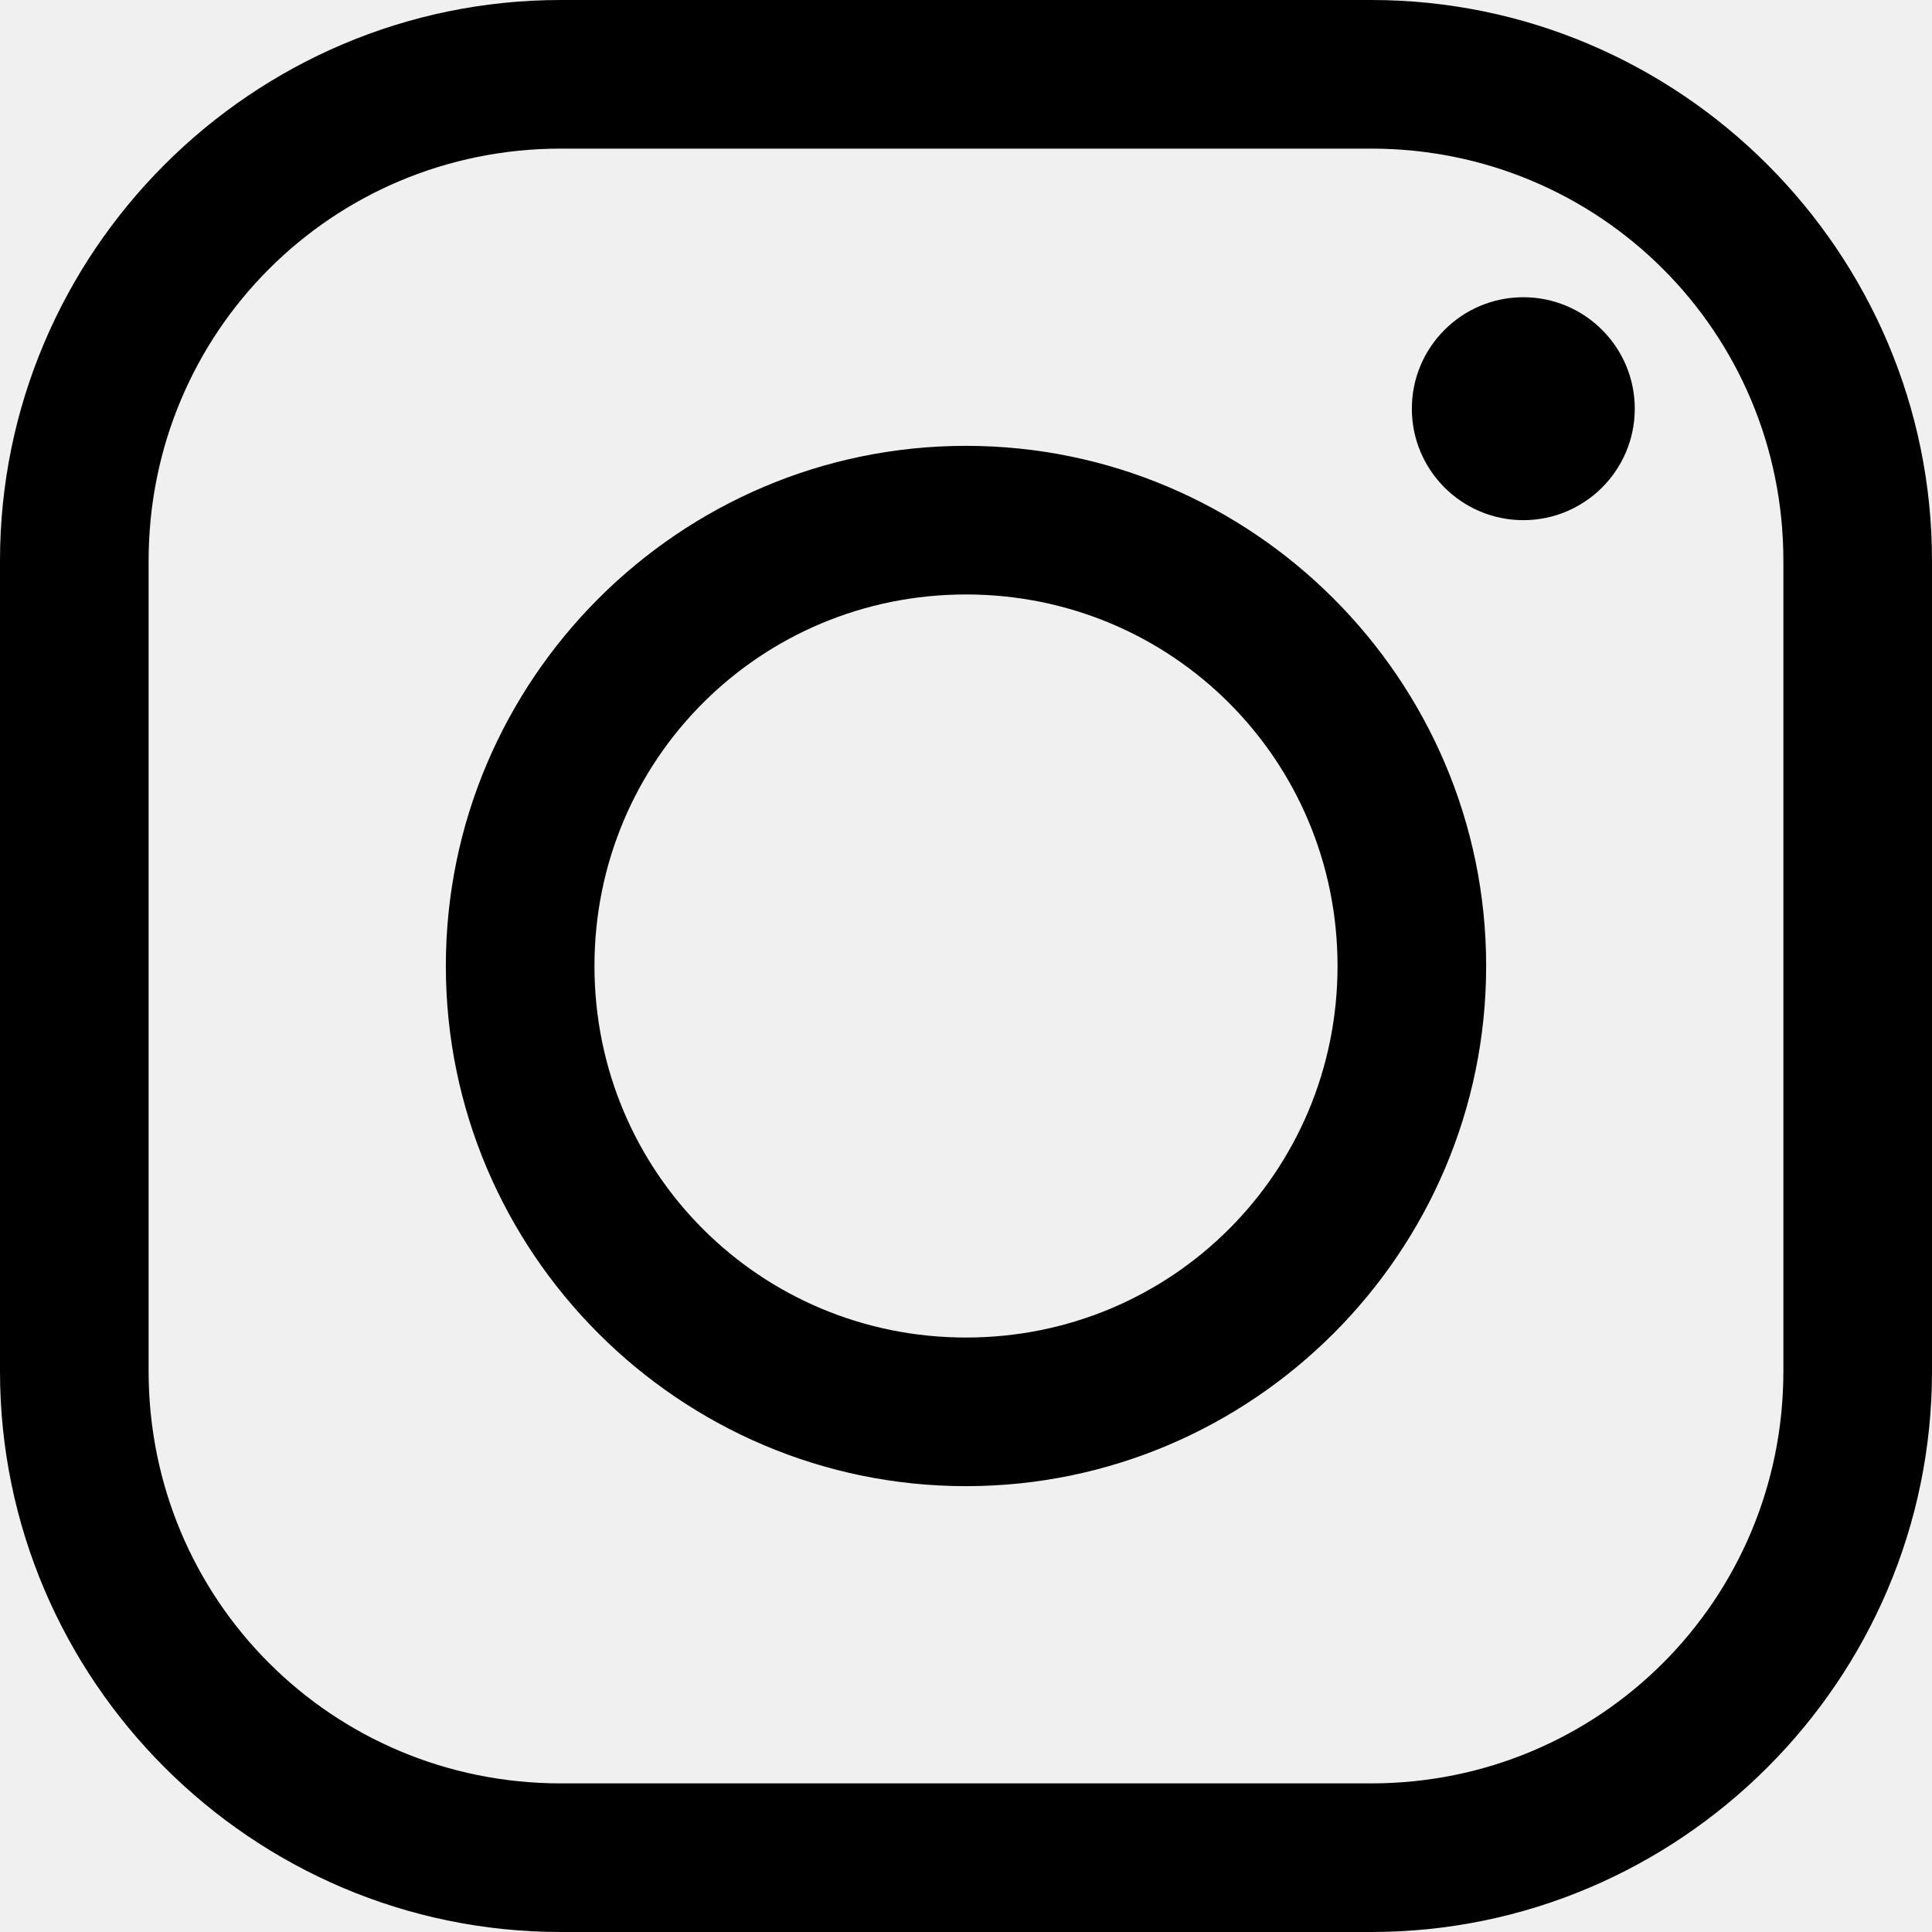
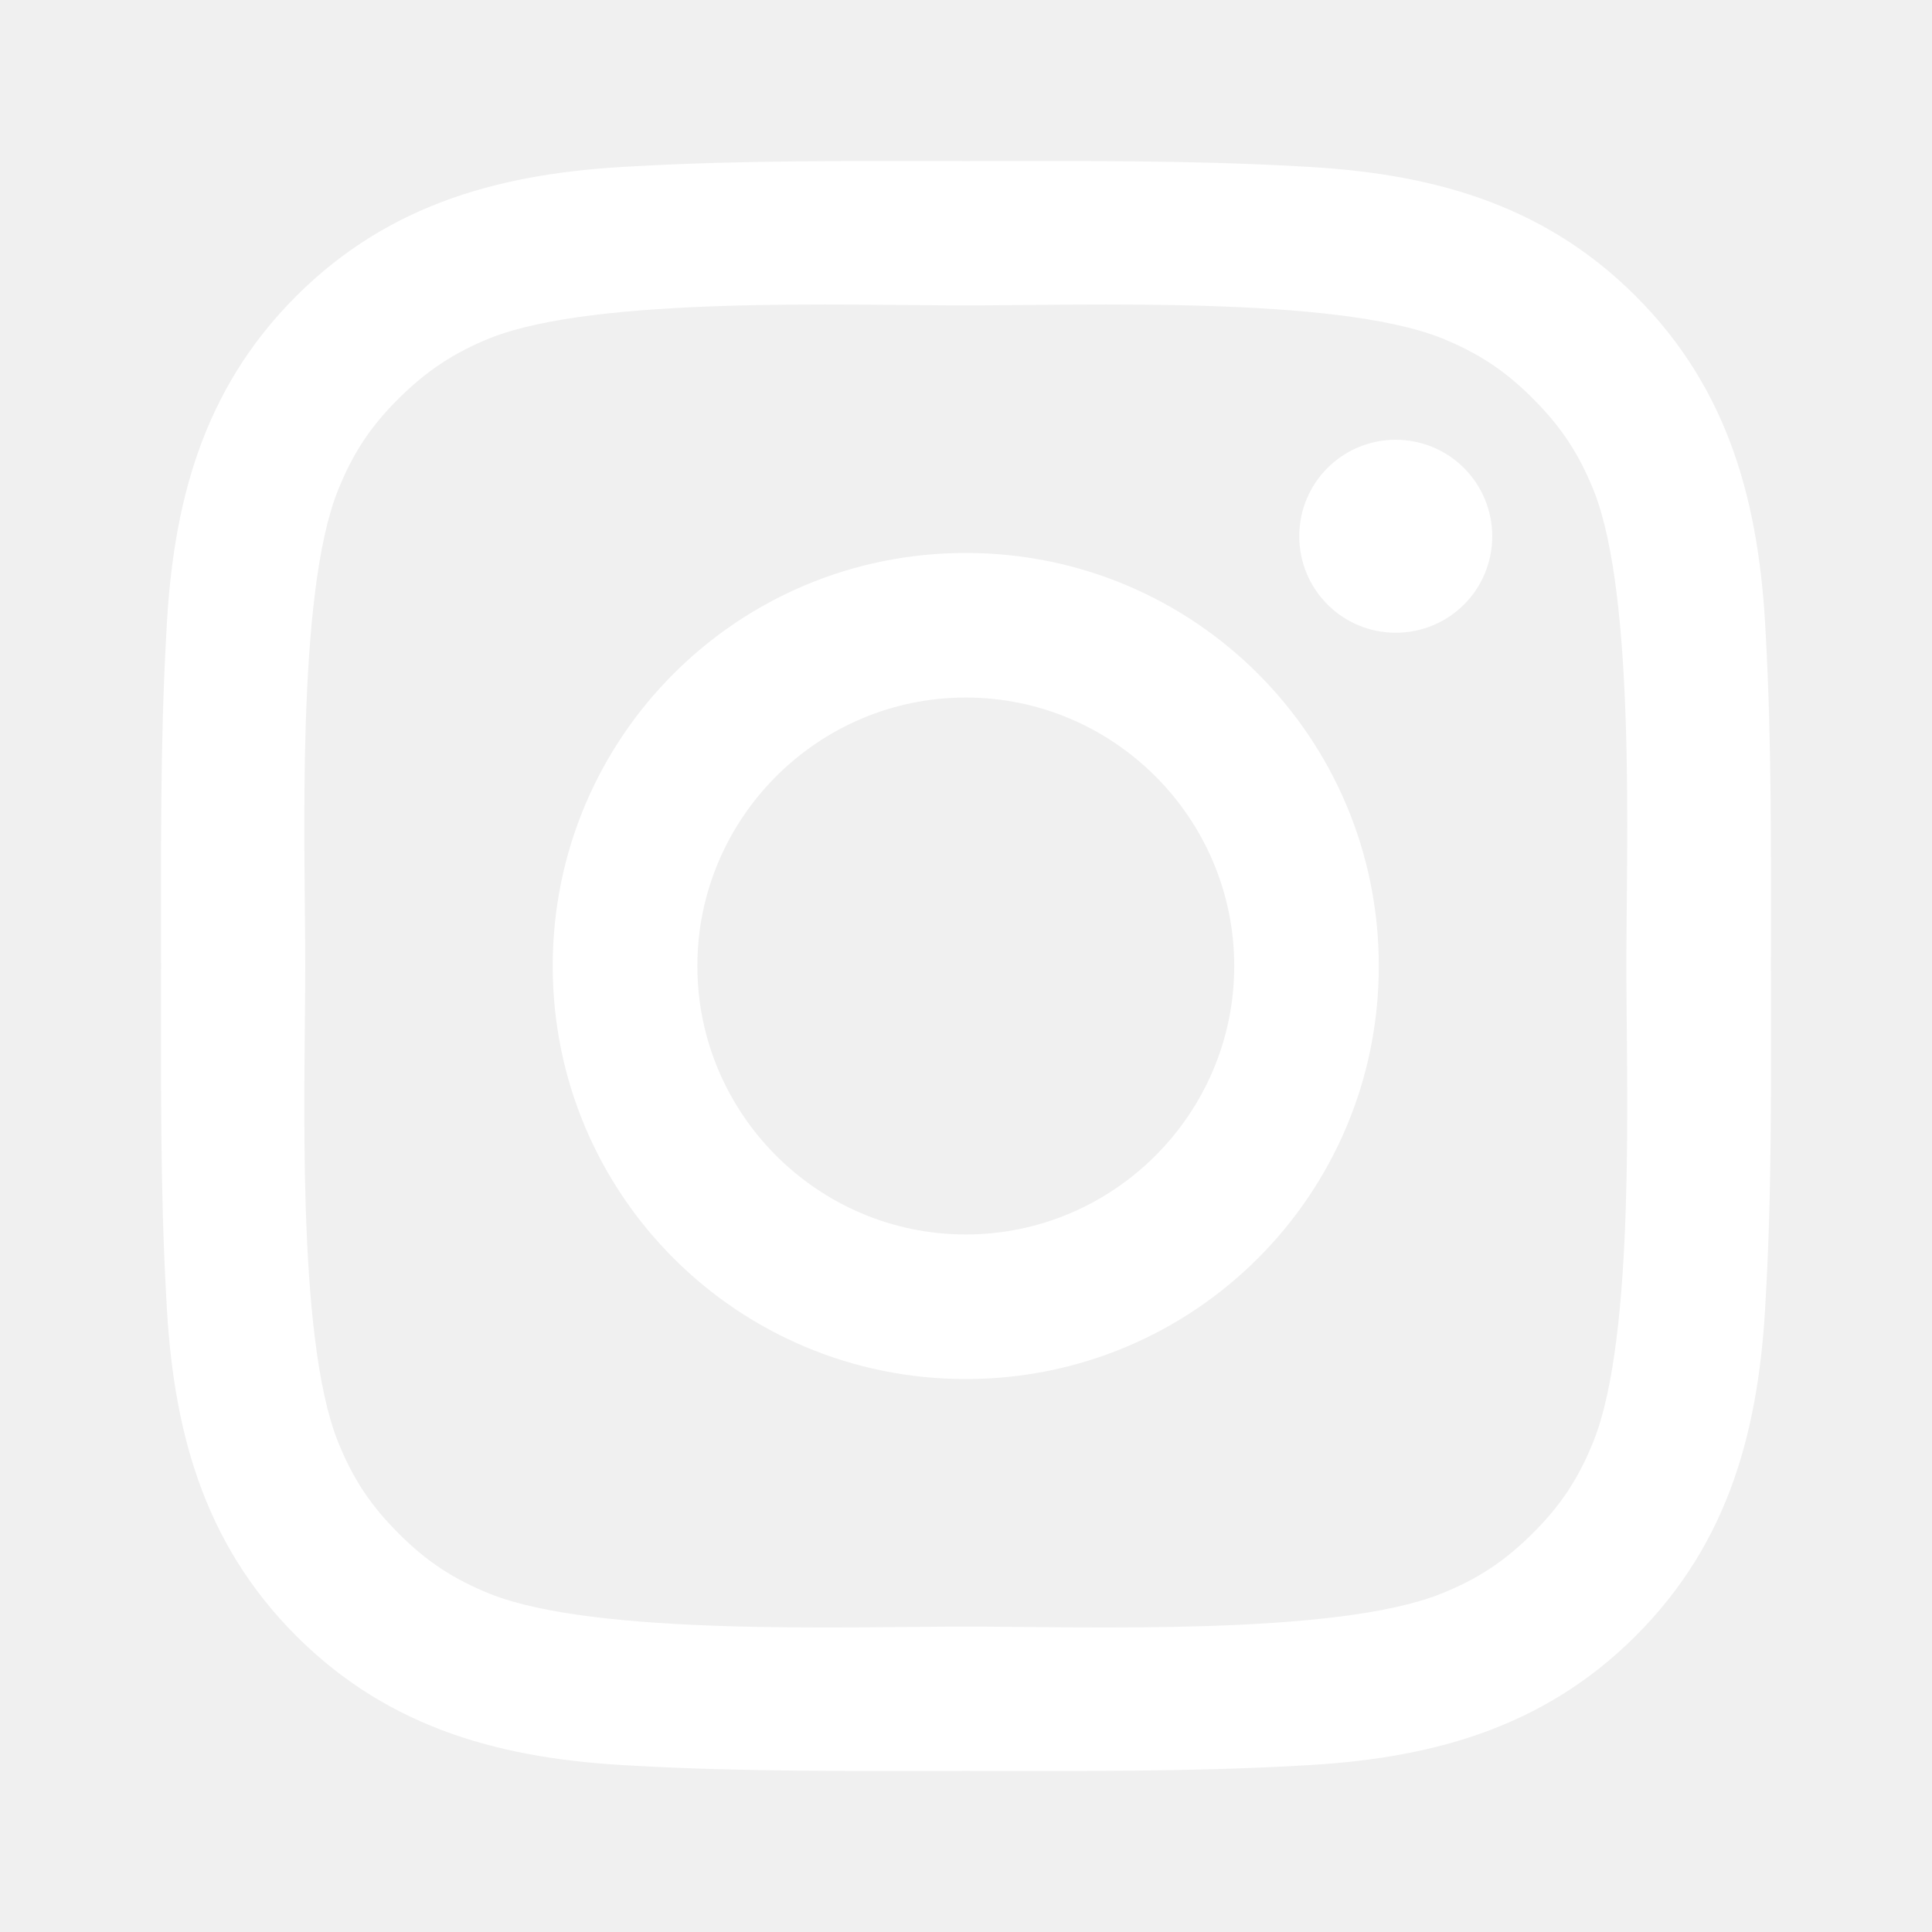
- <svg xmlns="http://www.w3.org/2000/svg" fill="#000000" viewBox="0 0 26 26" width="26px" height="26px">
-   <path d="M 7.547 0 C 3.391 0 0 3.391 0 7.547 L 0 18.453 C 0 22.609 3.391 26 7.547 26 L 18.453 26 C 22.609 26 26 22.609 26 18.453 L 26 7.547 C 26 3.391 22.609 0 18.453 0 Z M 7.547 2 L 18.453 2 C 21.527 2 24 4.469 24 7.547 L 24 18.453 C 24 21.527 21.531 24 18.453 24 L 7.547 24 C 4.473 24 2 21.531 2 18.453 L 2 7.547 C 2 4.473 4.469 2 7.547 2 Z M 20.5 4 C 19.672 4 19 4.672 19 5.5 C 19 6.328 19.672 7 20.5 7 C 21.328 7 22 6.328 22 5.5 C 22 4.672 21.328 4 20.5 4 Z M 13 6 C 9.145 6 6 9.145 6 13 C 6 16.855 9.145 20 13 20 C 16.855 20 20 16.855 20 13 C 20 9.145 16.855 6 13 6 Z M 13 8 C 15.773 8 18 10.227 18 13 C 18 15.773 15.773 18 13 18 C 10.227 18 8 15.773 8 13 C 8 10.227 10.227 8 13 8 Z" />
+ <svg xmlns="http://www.w3.org/2000/svg" width="24" height="24" viewBox="0 0 24 24" fill="none">
+   <path d="M11.997 6.869C9.158 6.869 6.866 9.161 6.866 12C6.866 14.839 9.158 17.131 11.997 17.131C14.837 17.131 17.128 14.839 17.128 12C17.128 9.161 14.837 6.869 11.997 6.869ZM11.997 15.335C10.161 15.335 8.663 13.836 8.663 12C8.663 10.164 10.161 8.665 11.997 8.665C13.834 8.665 15.332 10.164 15.332 12C15.332 13.836 13.834 15.335 11.997 15.335ZM17.338 5.463C16.675 5.463 16.14 5.998 16.14 6.661C16.14 7.324 16.675 7.86 17.338 7.86C18.001 7.86 18.537 7.327 18.537 6.661C18.537 6.504 18.506 6.348 18.446 6.203C18.386 6.057 18.297 5.925 18.186 5.814C18.075 5.702 17.943 5.614 17.797 5.554C17.652 5.494 17.496 5.463 17.338 5.463ZM21.999 12C21.999 10.619 22.011 9.251 21.934 7.872C21.856 6.271 21.491 4.85 20.32 3.679C19.147 2.506 17.729 2.143 16.128 2.066C14.747 1.988 13.378 2.001 12 2.001C10.619 2.001 9.251 1.988 7.872 2.066C6.271 2.143 4.85 2.509 3.679 3.679C2.506 4.853 2.143 6.271 2.066 7.872C1.988 9.253 2.001 10.622 2.001 12C2.001 13.378 1.988 14.749 2.066 16.128C2.143 17.729 2.509 19.15 3.679 20.321C4.853 21.494 6.271 21.857 7.872 21.934C9.253 22.012 10.621 21.999 12 21.999C13.381 21.999 14.749 22.012 16.128 21.934C17.729 21.857 19.149 21.491 20.32 20.321C21.494 19.147 21.856 17.729 21.934 16.128C22.014 14.749 21.999 13.381 21.999 12ZM19.797 17.899C19.615 18.354 19.395 18.695 19.042 19.045C18.689 19.398 18.352 19.618 17.896 19.8C16.58 20.323 13.456 20.206 11.997 20.206C10.539 20.206 7.412 20.323 6.096 19.803C5.641 19.62 5.3 19.4 4.95 19.047C4.597 18.695 4.377 18.357 4.195 17.901C3.674 16.583 3.792 13.459 3.792 12C3.792 10.541 3.674 7.414 4.195 6.099C4.377 5.643 4.597 5.303 4.95 4.953C5.303 4.603 5.641 4.38 6.096 4.197C7.412 3.677 10.539 3.794 11.997 3.794C13.456 3.794 16.583 3.677 17.899 4.197C18.354 4.38 18.694 4.6 19.044 4.953C19.397 5.305 19.617 5.643 19.8 6.099C20.32 7.414 20.203 10.541 20.203 12C20.203 13.459 20.32 16.583 19.797 17.899Z" fill="white" />
</svg>
